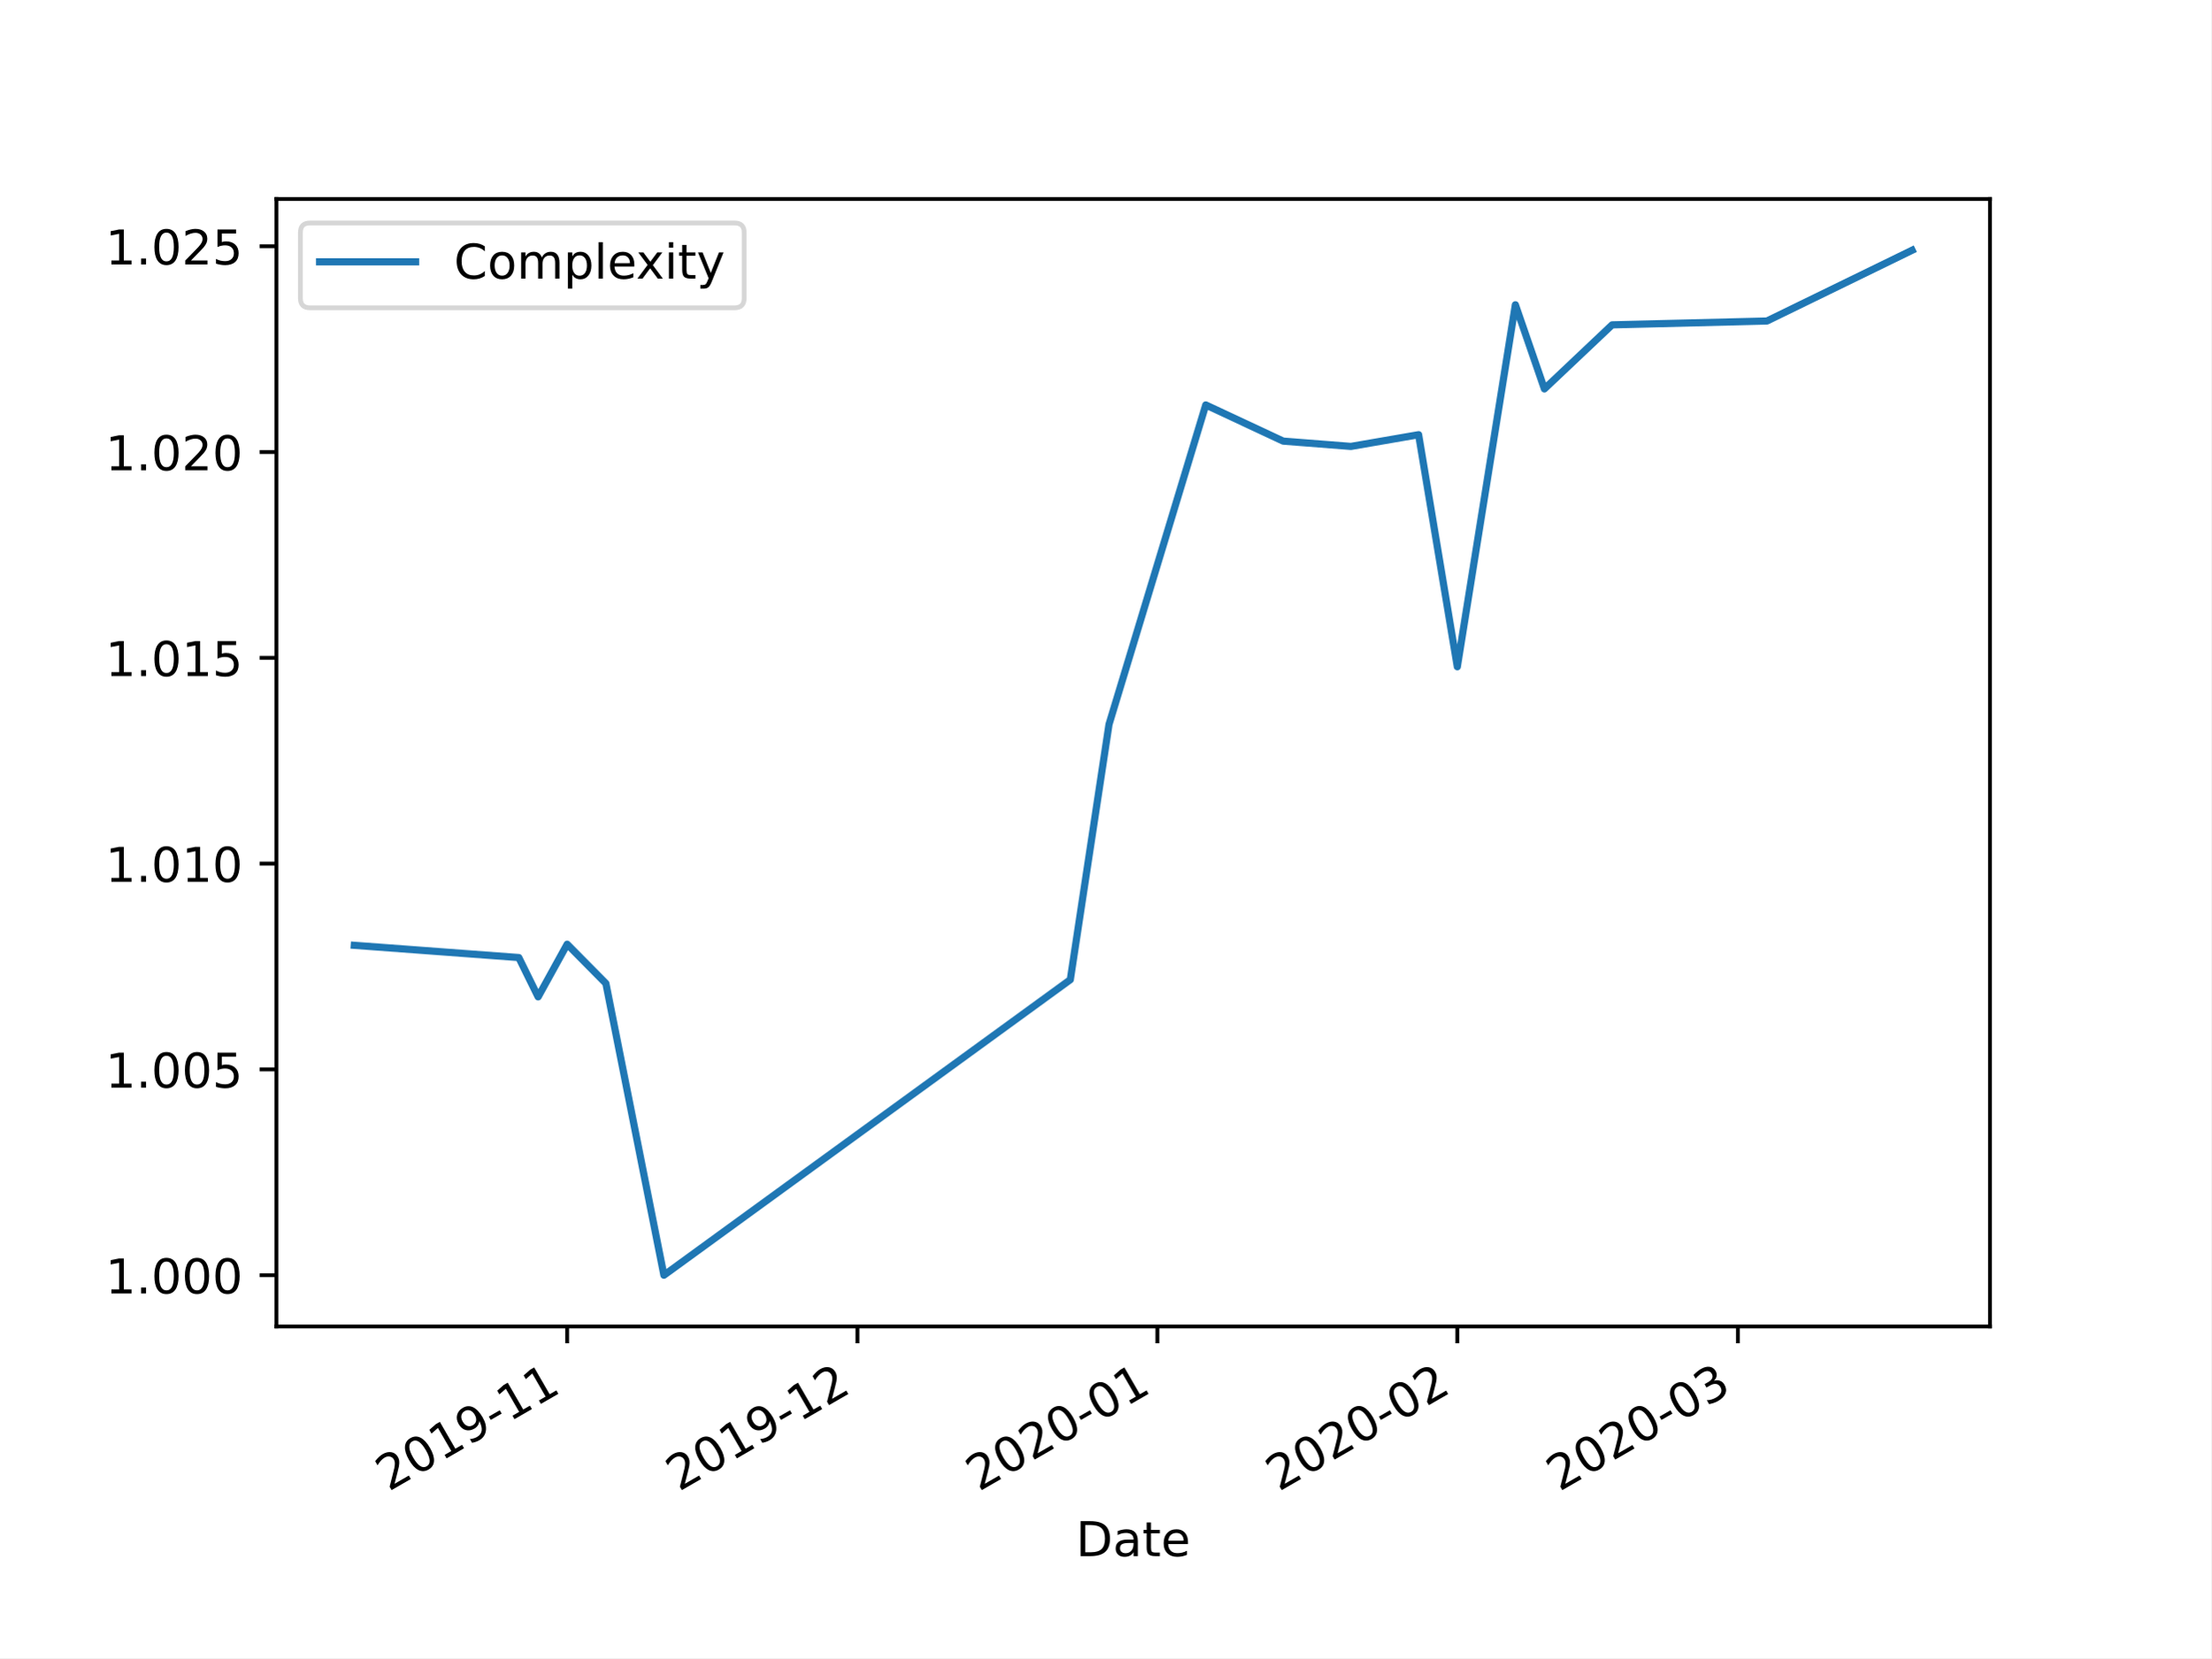
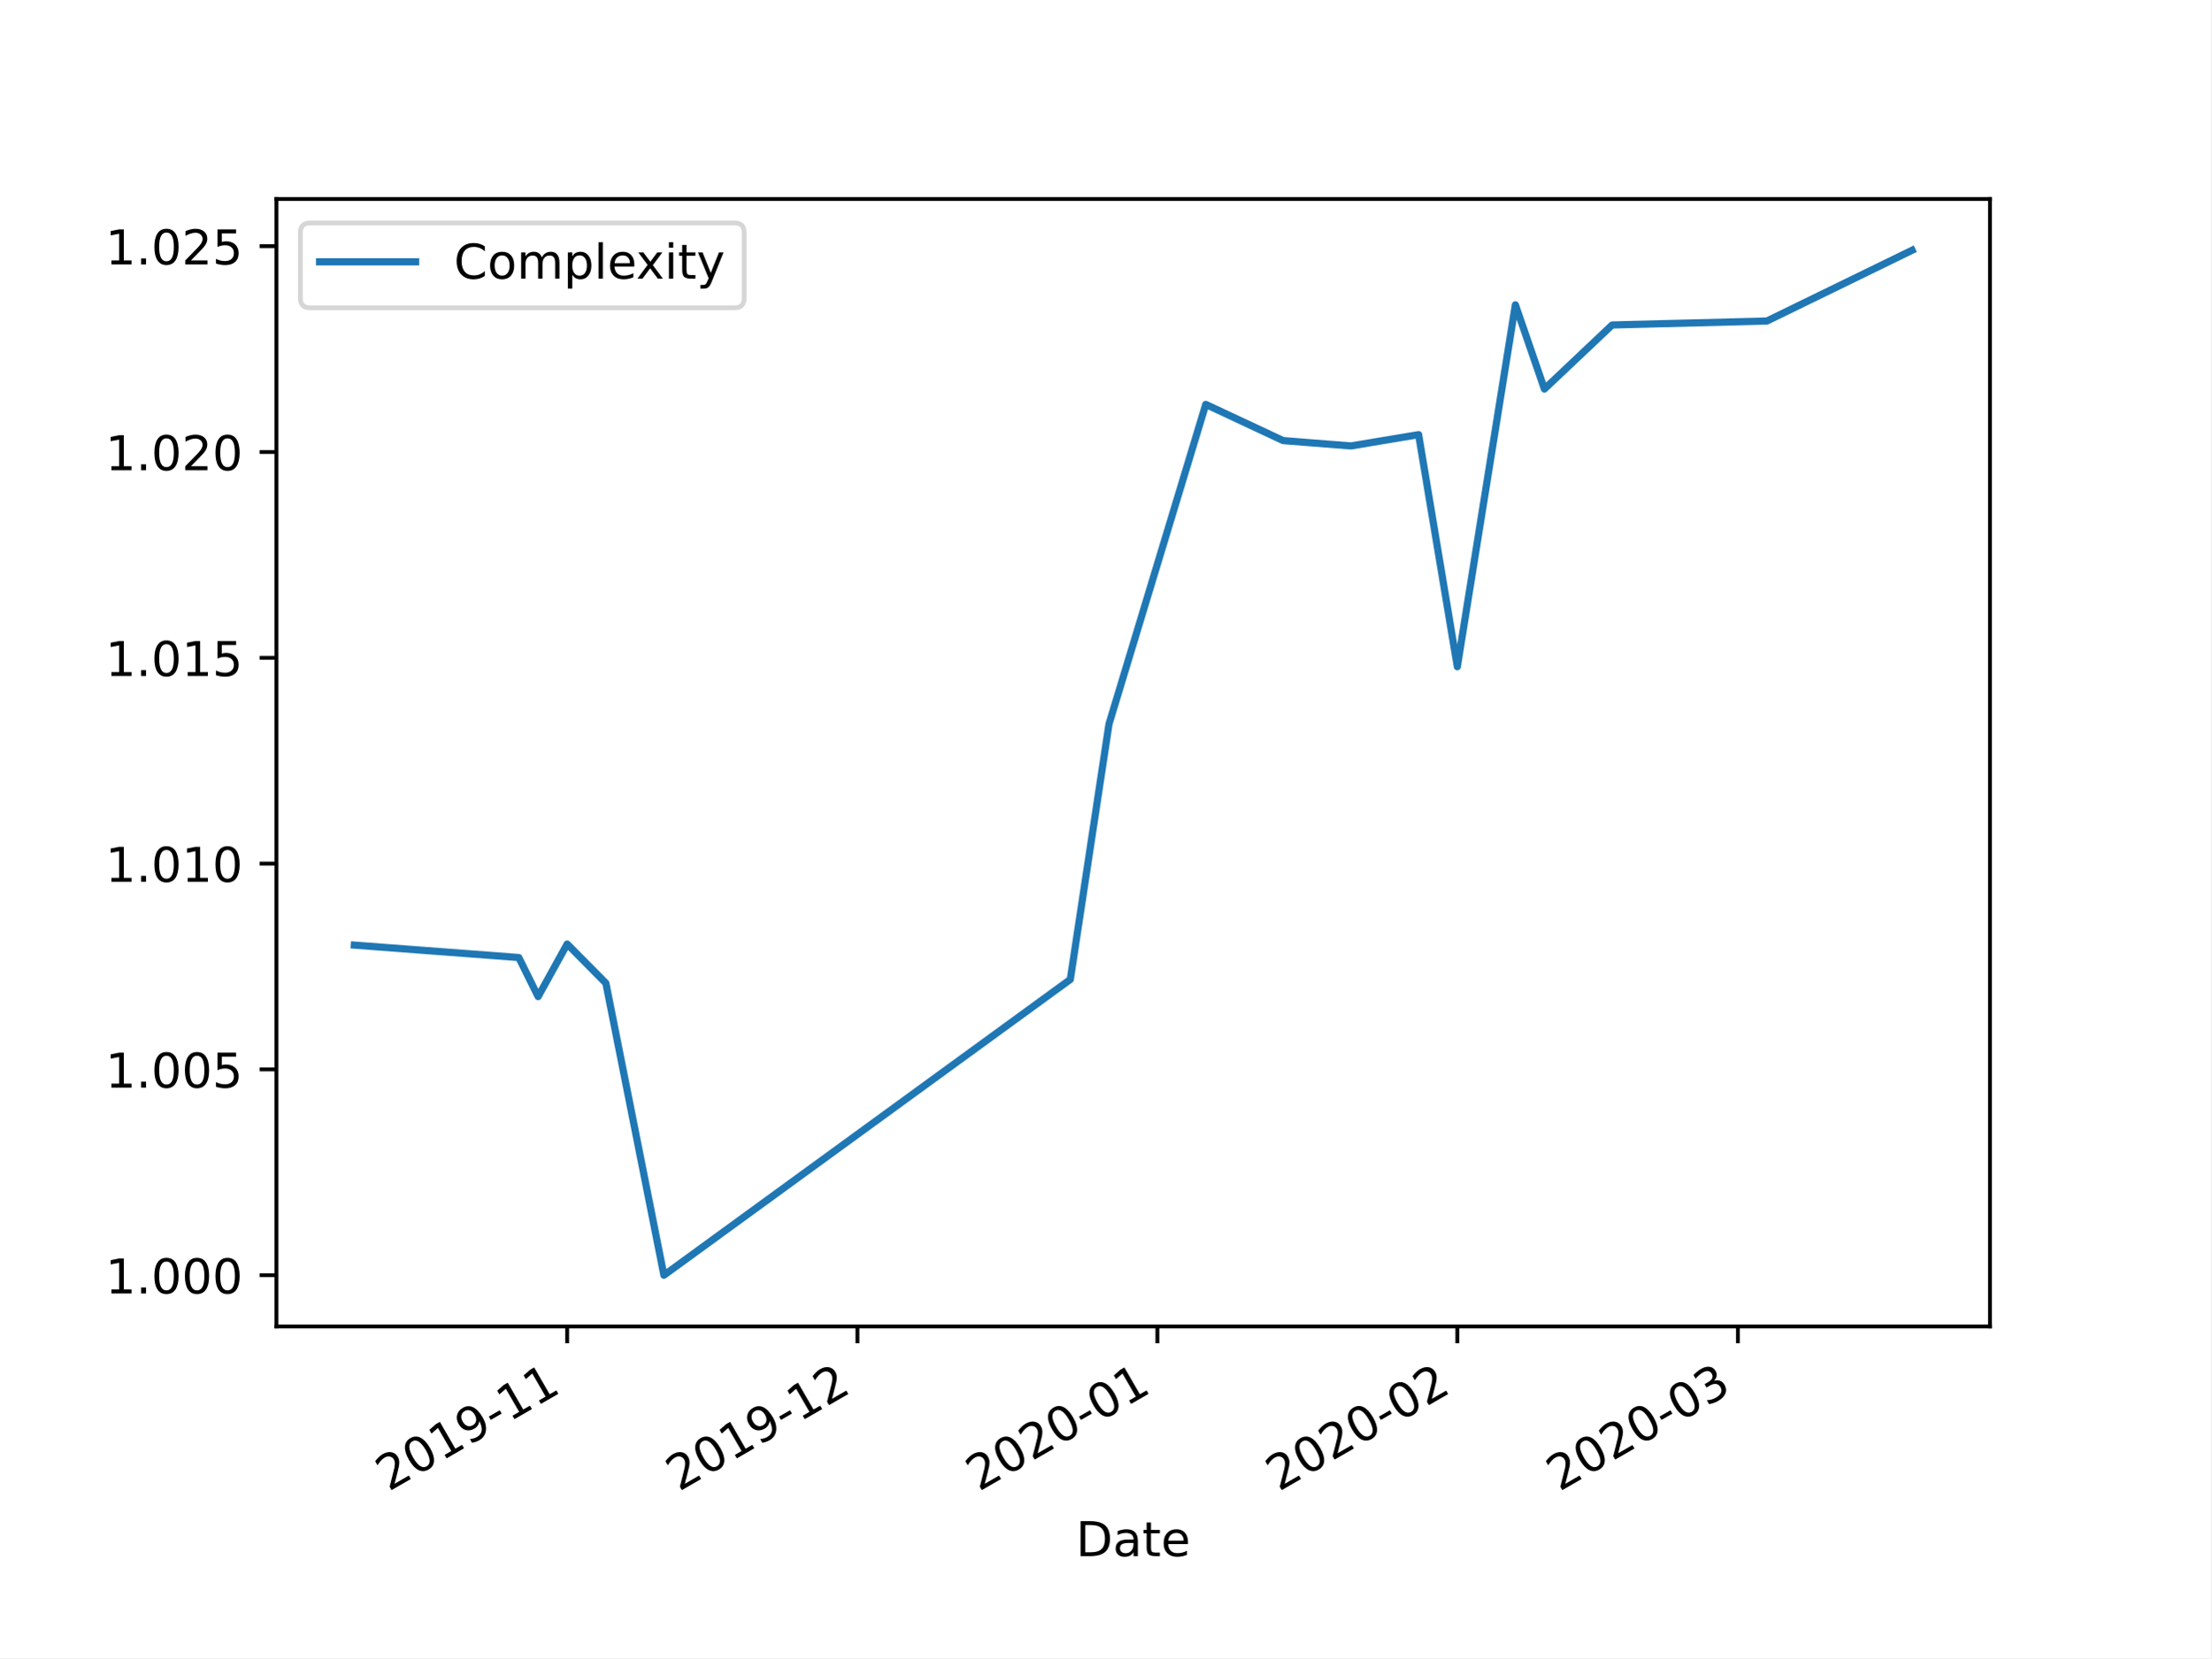
<svg xmlns="http://www.w3.org/2000/svg" xmlns:xlink="http://www.w3.org/1999/xlink" height="345.6pt" version="1.1" viewBox="0 0 460.8 345.6" width="460.8pt">
  <defs>
    <style type="text/css">*{stroke-linecap:butt;stroke-linejoin:round;}</style>
  </defs>
  <g id="figure_1">
    <g id="patch_1">
      <path d="M 0 345.6  L 460.8 345.6  L 460.8 0  L 0 0  z " style="fill:#ffffff;" />
    </g>
    <g id="axes_1">
      <g id="patch_2">
        <path d="M 57.6 276.48  L 414.72 276.48  L 414.72 41.472  L 57.6 41.472  z " style="fill:#ffffff;" />
      </g>
      <g id="matplotlib.axis_1">
        <g id="xtick_1">
          <g id="line2d_1">
            <defs>
-               <path d="M 0 0  L 0 3.5  " id="mad2ded1523" style="stroke:#000000;stroke-width:0.8;" />
-             </defs>
-             <g>
-               <use style="stroke:#000000;stroke-width:0.8;" x="118.195" xlink:href="#mad2ded1523" y="276.48" />
+               <path d="M 0 0  L 0 3.5  " id="m0c60038a3f" style="stroke:#000000;stroke-width:0.8;" />
+             </defs>
+             <g>
+               <use style="stroke:#000000;stroke-width:0.8;" x="118.195" xlink:href="#m0c60038a3f" y="276.48" />
            </g>
          </g>
          <g id="text_1">
            <g transform="translate(80.97064 310.9518)rotate(-30)scale(0.1 -0.1)">
              <defs>
                <path d="M 1228 531  L 3431 531  L 3431 0  L 469 0  L 469 531  Q 828 903 1448 1529  Q 2069 2156 2228 2338  Q 2531 2678 2651 2914  Q 2772 3150 2772 3378  Q 2772 3750 2511 3984  Q 2250 4219 1831 4219  Q 1534 4219 1204 4116  Q 875 4013 500 3803  L 500 4441  Q 881 4594 1212 4672  Q 1544 4750 1819 4750  Q 2544 4750 2975 4387  Q 3406 4025 3406 3419  Q 3406 3131 3298 2873  Q 3191 2616 2906 2266  Q 2828 2175 2409 1742  Q 1991 1309 1228 531  z " id="DejaVuSans-32" transform="scale(0.015625)" />
                <path d="M 2034 4250  Q 1547 4250 1301 3770  Q 1056 3291 1056 2328  Q 1056 1369 1301 889  Q 1547 409 2034 409  Q 2525 409 2770 889  Q 3016 1369 3016 2328  Q 3016 3291 2770 3770  Q 2525 4250 2034 4250  z M 2034 4750  Q 2819 4750 3233 4129  Q 3647 3509 3647 2328  Q 3647 1150 3233 529  Q 2819 -91 2034 -91  Q 1250 -91 836 529  Q 422 1150 422 2328  Q 422 3509 836 4129  Q 1250 4750 2034 4750  z " id="DejaVuSans-30" transform="scale(0.015625)" />
                <path d="M 794 531  L 1825 531  L 1825 4091  L 703 3866  L 703 4441  L 1819 4666  L 2450 4666  L 2450 531  L 3481 531  L 3481 0  L 794 0  L 794 531  z " id="DejaVuSans-31" transform="scale(0.015625)" />
                <path d="M 703 97  L 703 672  Q 941 559 1184 500  Q 1428 441 1663 441  Q 2288 441 2617 861  Q 2947 1281 2994 2138  Q 2813 1869 2534 1725  Q 2256 1581 1919 1581  Q 1219 1581 811 2004  Q 403 2428 403 3163  Q 403 3881 828 4315  Q 1253 4750 1959 4750  Q 2769 4750 3195 4129  Q 3622 3509 3622 2328  Q 3622 1225 3098 567  Q 2575 -91 1691 -91  Q 1453 -91 1209 -44  Q 966 3 703 97  z M 1959 2075  Q 2384 2075 2632 2365  Q 2881 2656 2881 3163  Q 2881 3666 2632 3958  Q 2384 4250 1959 4250  Q 1534 4250 1286 3958  Q 1038 3666 1038 3163  Q 1038 2656 1286 2365  Q 1534 2075 1959 2075  z " id="DejaVuSans-39" transform="scale(0.015625)" />
                <path d="M 313 2009  L 1997 2009  L 1997 1497  L 313 1497  L 313 2009  z " id="DejaVuSans-2d" transform="scale(0.015625)" />
              </defs>
              <use xlink:href="#DejaVuSans-32" />
              <use x="63.623" xlink:href="#DejaVuSans-30" />
              <use x="127.246" xlink:href="#DejaVuSans-31" />
              <use x="190.869" xlink:href="#DejaVuSans-39" />
              <use x="254.492" xlink:href="#DejaVuSans-2d" />
              <use x="290.576" xlink:href="#DejaVuSans-31" />
              <use x="354.199" xlink:href="#DejaVuSans-31" />
            </g>
          </g>
        </g>
        <g id="xtick_2">
          <g id="line2d_2">
            <g>
-               <use style="stroke:#000000;stroke-width:0.8;" x="178.69" xlink:href="#mad2ded1523" y="276.48" />
+               <use style="stroke:#000000;stroke-width:0.8;" x="178.69" xlink:href="#m0c60038a3f" y="276.48" />
            </g>
          </g>
          <g id="text_2">
            <g transform="translate(141.4653 310.9518)rotate(-30)scale(0.1 -0.1)">
              <use xlink:href="#DejaVuSans-32" />
              <use x="63.623" xlink:href="#DejaVuSans-30" />
              <use x="127.246" xlink:href="#DejaVuSans-31" />
              <use x="190.869" xlink:href="#DejaVuSans-39" />
              <use x="254.492" xlink:href="#DejaVuSans-2d" />
              <use x="290.576" xlink:href="#DejaVuSans-31" />
              <use x="354.199" xlink:href="#DejaVuSans-32" />
            </g>
          </g>
        </g>
        <g id="xtick_3">
          <g id="line2d_3">
            <g>
-               <use style="stroke:#000000;stroke-width:0.8;" x="241.201" xlink:href="#mad2ded1523" y="276.48" />
+               <use style="stroke:#000000;stroke-width:0.8;" x="241.201" xlink:href="#m0c60038a3f" y="276.48" />
            </g>
          </g>
          <g id="text_3">
            <g transform="translate(203.9764 310.9518)rotate(-30)scale(0.1 -0.1)">
              <use xlink:href="#DejaVuSans-32" />
              <use x="63.623" xlink:href="#DejaVuSans-30" />
              <use x="127.246" xlink:href="#DejaVuSans-32" />
              <use x="190.869" xlink:href="#DejaVuSans-30" />
              <use x="254.492" xlink:href="#DejaVuSans-2d" />
              <use x="290.576" xlink:href="#DejaVuSans-30" />
              <use x="354.199" xlink:href="#DejaVuSans-31" />
            </g>
          </g>
        </g>
        <g id="xtick_4">
          <g id="line2d_4">
            <g>
-               <use style="stroke:#000000;stroke-width:0.8;" x="303.712" xlink:href="#mad2ded1523" y="276.48" />
+               <use style="stroke:#000000;stroke-width:0.8;" x="303.712" xlink:href="#m0c60038a3f" y="276.48" />
            </g>
          </g>
          <g id="text_4">
            <g transform="translate(266.4875 310.9518)rotate(-30)scale(0.1 -0.1)">
              <use xlink:href="#DejaVuSans-32" />
              <use x="63.623" xlink:href="#DejaVuSans-30" />
              <use x="127.246" xlink:href="#DejaVuSans-32" />
              <use x="190.869" xlink:href="#DejaVuSans-30" />
              <use x="254.492" xlink:href="#DejaVuSans-2d" />
              <use x="290.576" xlink:href="#DejaVuSans-30" />
              <use x="354.199" xlink:href="#DejaVuSans-32" />
            </g>
          </g>
        </g>
        <g id="xtick_5">
          <g id="line2d_5">
            <g>
-               <use style="stroke:#000000;stroke-width:0.8;" x="362.19" xlink:href="#mad2ded1523" y="276.48" />
+               <use style="stroke:#000000;stroke-width:0.8;" x="362.19" xlink:href="#m0c60038a3f" y="276.48" />
            </g>
          </g>
          <g id="text_5">
            <g transform="translate(324.9657 310.9518)rotate(-30)scale(0.1 -0.1)">
              <defs>
                <path d="M 2597 2516  Q 3050 2419 3304 2112  Q 3559 1806 3559 1356  Q 3559 666 3084 287  Q 2609 -91 1734 -91  Q 1441 -91 1130 -33  Q 819 25 488 141  L 488 750  Q 750 597 1062 519  Q 1375 441 1716 441  Q 2309 441 2620 675  Q 2931 909 2931 1356  Q 2931 1769 2642 2001  Q 2353 2234 1838 2234  L 1294 2234  L 1294 2753  L 1863 2753  Q 2328 2753 2575 2939  Q 2822 3125 2822 3475  Q 2822 3834 2567 4026  Q 2313 4219 1838 4219  Q 1578 4219 1281 4162  Q 984 4106 628 3988  L 628 4550  Q 988 4650 1302 4700  Q 1616 4750 1894 4750  Q 2613 4750 3031 4423  Q 3450 4097 3450 3541  Q 3450 3153 3228 2886  Q 3006 2619 2597 2516  z " id="DejaVuSans-33" transform="scale(0.015625)" />
              </defs>
              <use xlink:href="#DejaVuSans-32" />
              <use x="63.623" xlink:href="#DejaVuSans-30" />
              <use x="127.246" xlink:href="#DejaVuSans-32" />
              <use x="190.869" xlink:href="#DejaVuSans-30" />
              <use x="254.492" xlink:href="#DejaVuSans-2d" />
              <use x="290.576" xlink:href="#DejaVuSans-30" />
              <use x="354.199" xlink:href="#DejaVuSans-33" />
            </g>
          </g>
        </g>
        <g id="text_6">
          <g transform="translate(224.2092 324.3513)scale(0.1 -0.1)">
            <defs>
              <path d="M 1259 4147  L 1259 519  L 2022 519  Q 2988 519 3436 956  Q 3884 1394 3884 2338  Q 3884 3275 3436 3711  Q 2988 4147 2022 4147  L 1259 4147  z M 628 4666  L 1925 4666  Q 3281 4666 3915 4102  Q 4550 3538 4550 2338  Q 4550 1131 3912 565  Q 3275 0 1925 0  L 628 0  L 628 4666  z " id="DejaVuSans-44" transform="scale(0.015625)" />
              <path d="M 2194 1759  Q 1497 1759 1228 1600  Q 959 1441 959 1056  Q 959 750 1161 570  Q 1363 391 1709 391  Q 2188 391 2477 730  Q 2766 1069 2766 1631  L 2766 1759  L 2194 1759  z M 3341 1997  L 3341 0  L 2766 0  L 2766 531  Q 2569 213 2275 61  Q 1981 -91 1556 -91  Q 1019 -91 701 211  Q 384 513 384 1019  Q 384 1609 779 1909  Q 1175 2209 1959 2209  L 2766 2209  L 2766 2266  Q 2766 2663 2505 2880  Q 2244 3097 1772 3097  Q 1472 3097 1187 3025  Q 903 2953 641 2809  L 641 3341  Q 956 3463 1253 3523  Q 1550 3584 1831 3584  Q 2591 3584 2966 3190  Q 3341 2797 3341 1997  z " id="DejaVuSans-61" transform="scale(0.015625)" />
              <path d="M 1172 4494  L 1172 3500  L 2356 3500  L 2356 3053  L 1172 3053  L 1172 1153  Q 1172 725 1289 603  Q 1406 481 1766 481  L 2356 481  L 2356 0  L 1766 0  Q 1100 0 847 248  Q 594 497 594 1153  L 594 3053  L 172 3053  L 172 3500  L 594 3500  L 594 4494  L 1172 4494  z " id="DejaVuSans-74" transform="scale(0.015625)" />
              <path d="M 3597 1894  L 3597 1613  L 953 1613  Q 991 1019 1311 708  Q 1631 397 2203 397  Q 2534 397 2845 478  Q 3156 559 3463 722  L 3463 178  Q 3153 47 2828 -22  Q 2503 -91 2169 -91  Q 1331 -91 842 396  Q 353 884 353 1716  Q 353 2575 817 3079  Q 1281 3584 2069 3584  Q 2775 3584 3186 3129  Q 3597 2675 3597 1894  z M 3022 2063  Q 3016 2534 2758 2815  Q 2500 3097 2075 3097  Q 1594 3097 1305 2825  Q 1016 2553 972 2059  L 3022 2063  z " id="DejaVuSans-65" transform="scale(0.015625)" />
            </defs>
            <use xlink:href="#DejaVuSans-44" />
            <use x="77.002" xlink:href="#DejaVuSans-61" />
            <use x="138.281" xlink:href="#DejaVuSans-74" />
            <use x="177.49" xlink:href="#DejaVuSans-65" />
          </g>
        </g>
      </g>
      <g id="matplotlib.axis_2">
        <g id="ytick_1">
          <g id="line2d_6">
            <defs>
-               <path d="M 0 0  L -3.5 0  " id="m5868c48576" style="stroke:#000000;stroke-width:0.8;" />
-             </defs>
-             <g>
-               <use style="stroke:#000000;stroke-width:0.8;" x="57.6" xlink:href="#m5868c48576" y="265.798" />
+               <path d="M 0 0  L -3.5 0  " id="m6defc95646" style="stroke:#000000;stroke-width:0.8;" />
+             </defs>
+             <g>
+               <use style="stroke:#000000;stroke-width:0.8;" x="57.6" xlink:href="#m6defc95646" y="265.798" />
            </g>
          </g>
          <g id="text_7">
            <g transform="translate(21.97188 269.597)scale(0.1 -0.1)">
              <defs>
                <path d="M 684 794  L 1344 794  L 1344 0  L 684 0  L 684 794  z " id="DejaVuSans-2e" transform="scale(0.015625)" />
              </defs>
              <use xlink:href="#DejaVuSans-31" />
              <use x="63.623" xlink:href="#DejaVuSans-2e" />
              <use x="95.41" xlink:href="#DejaVuSans-30" />
              <use x="159.033" xlink:href="#DejaVuSans-30" />
              <use x="222.656" xlink:href="#DejaVuSans-30" />
            </g>
          </g>
        </g>
        <g id="ytick_2">
          <g id="line2d_7">
            <g>
-               <use style="stroke:#000000;stroke-width:0.8;" x="57.6" xlink:href="#m5868c48576" y="222.902" />
+               <use style="stroke:#000000;stroke-width:0.8;" x="57.6" xlink:href="#m6defc95646" y="222.899" />
            </g>
          </g>
          <g id="text_8">
-             <g transform="translate(21.97188 226.7009)scale(0.1 -0.1)">
+             <g transform="translate(21.97188 226.6978)scale(0.1 -0.1)">
              <defs>
                <path d="M 691 4666  L 3169 4666  L 3169 4134  L 1269 4134  L 1269 2991  Q 1406 3038 1543 3061  Q 1681 3084 1819 3084  Q 2600 3084 3056 2656  Q 3513 2228 3513 1497  Q 3513 744 3044 326  Q 2575 -91 1722 -91  Q 1428 -91 1123 -41  Q 819 9 494 109  L 494 744  Q 775 591 1075 516  Q 1375 441 1709 441  Q 2250 441 2565 725  Q 2881 1009 2881 1497  Q 2881 1984 2565 2268  Q 2250 2553 1709 2553  Q 1456 2553 1204 2497  Q 953 2441 691 2322  L 691 4666  z " id="DejaVuSans-35" transform="scale(0.015625)" />
              </defs>
              <use xlink:href="#DejaVuSans-31" />
              <use x="63.623" xlink:href="#DejaVuSans-2e" />
              <use x="95.41" xlink:href="#DejaVuSans-30" />
              <use x="159.033" xlink:href="#DejaVuSans-30" />
              <use x="222.656" xlink:href="#DejaVuSans-35" />
            </g>
          </g>
        </g>
        <g id="ytick_3">
          <g id="line2d_8">
            <g>
-               <use style="stroke:#000000;stroke-width:0.8;" x="57.6" xlink:href="#m5868c48576" y="180.006" />
+               <use style="stroke:#000000;stroke-width:0.8;" x="57.6" xlink:href="#m6defc95646" y="179.999" />
            </g>
          </g>
          <g id="text_9">
-             <g transform="translate(21.97188 183.8048)scale(0.1 -0.1)">
+             <g transform="translate(21.97188 183.7986)scale(0.1 -0.1)">
              <use xlink:href="#DejaVuSans-31" />
              <use x="63.623" xlink:href="#DejaVuSans-2e" />
              <use x="95.41" xlink:href="#DejaVuSans-30" />
              <use x="159.033" xlink:href="#DejaVuSans-31" />
              <use x="222.656" xlink:href="#DejaVuSans-30" />
            </g>
          </g>
        </g>
        <g id="ytick_4">
          <g id="line2d_9">
            <g>
-               <use style="stroke:#000000;stroke-width:0.8;" x="57.6" xlink:href="#m5868c48576" y="137.11" />
+               <use style="stroke:#000000;stroke-width:0.8;" x="57.6" xlink:href="#m6defc95646" y="137.1" />
            </g>
          </g>
          <g id="text_10">
-             <g transform="translate(21.97188 140.9088)scale(0.1 -0.1)">
+             <g transform="translate(21.97188 140.8994)scale(0.1 -0.1)">
              <use xlink:href="#DejaVuSans-31" />
              <use x="63.623" xlink:href="#DejaVuSans-2e" />
              <use x="95.41" xlink:href="#DejaVuSans-30" />
              <use x="159.033" xlink:href="#DejaVuSans-31" />
              <use x="222.656" xlink:href="#DejaVuSans-35" />
            </g>
          </g>
        </g>
        <g id="ytick_5">
          <g id="line2d_10">
            <g>
-               <use style="stroke:#000000;stroke-width:0.8;" x="57.6" xlink:href="#m5868c48576" y="94.213" />
+               <use style="stroke:#000000;stroke-width:0.8;" x="57.6" xlink:href="#m6defc95646" y="94.201" />
            </g>
          </g>
          <g id="text_11">
-             <g transform="translate(21.97188 98.01266)scale(0.1 -0.1)">
+             <g transform="translate(21.97188 98.00013)scale(0.1 -0.1)">
              <use xlink:href="#DejaVuSans-31" />
              <use x="63.623" xlink:href="#DejaVuSans-2e" />
              <use x="95.41" xlink:href="#DejaVuSans-30" />
              <use x="159.033" xlink:href="#DejaVuSans-32" />
              <use x="222.656" xlink:href="#DejaVuSans-30" />
            </g>
          </g>
        </g>
        <g id="ytick_6">
          <g id="line2d_11">
            <g>
-               <use style="stroke:#000000;stroke-width:0.8;" x="57.6" xlink:href="#m5868c48576" y="51.317" />
+               <use style="stroke:#000000;stroke-width:0.8;" x="57.6" xlink:href="#m6defc95646" y="51.302" />
            </g>
          </g>
          <g id="text_12">
-             <g transform="translate(21.97188 55.11657)scale(0.1 -0.1)">
+             <g transform="translate(21.97188 55.1009)scale(0.1 -0.1)">
              <use xlink:href="#DejaVuSans-31" />
              <use x="63.623" xlink:href="#DejaVuSans-2e" />
              <use x="95.41" xlink:href="#DejaVuSans-30" />
              <use x="159.033" xlink:href="#DejaVuSans-32" />
              <use x="222.656" xlink:href="#DejaVuSans-35" />
            </g>
          </g>
        </g>
      </g>
      <g id="line2d_12">
-         <path clip-path="url(#p7dde41297c)" d="M 73.833 197.032  L 108.113 199.585  L 112.146 207.776  L 118.195 196.806  L 126.261 204.967  L 138.36 265.798  L 223.053 204.201  L 231.119 150.99  L 251.284 84.397  L 267.416 91.938  L 281.531 93.043  L 295.646 90.6  L 303.712 138.968  L 315.811 63.521  L 321.861 81.055  L 335.976 67.704  L 368.24 66.904  L 398.487 52.154  " style="fill:none;stroke:#1f77b4;stroke-linecap:square;stroke-width:1.5;" />
+         <path clip-path="url(#p828a2b5507)" d="M 73.833 196.991  L 108.113 199.58  L 112.146 207.722  L 118.195 196.765  L 126.261 204.916  L 138.36 265.798  L 223.053 204.151  L 231.119 150.903  L 251.284 84.286  L 267.416 91.832  L 281.531 92.943  L 295.646 90.589  L 303.712 138.959  L 315.811 63.536  L 321.861 81.082  L 335.976 67.734  L 368.24 66.904  L 398.487 52.154  " style="fill:none;stroke:#1f77b4;stroke-linecap:square;stroke-width:1.5;" />
      </g>
      <g id="patch_3">
        <path d="M 57.6 276.48  L 57.6 41.472  " style="fill:none;stroke:#000000;stroke-linecap:square;stroke-linejoin:miter;stroke-width:0.8;" />
      </g>
      <g id="patch_4">
        <path d="M 414.72 276.48  L 414.72 41.472  " style="fill:none;stroke:#000000;stroke-linecap:square;stroke-linejoin:miter;stroke-width:0.8;" />
      </g>
      <g id="patch_5">
        <path d="M 57.6 276.48  L 414.72 276.48  " style="fill:none;stroke:#000000;stroke-linecap:square;stroke-linejoin:miter;stroke-width:0.8;" />
      </g>
      <g id="patch_6">
        <path d="M 57.6 41.472  L 414.72 41.472  " style="fill:none;stroke:#000000;stroke-linecap:square;stroke-linejoin:miter;stroke-width:0.8;" />
      </g>
      <g id="legend_1">
        <g id="patch_7">
          <path d="M 64.6 64.15  L 153.083 64.15  Q 155.083 64.15 155.083 62.15  L 155.083 48.472  Q 155.083 46.472 153.083 46.472  L 64.6 46.472  Q 62.6 46.472 62.6 48.472  L 62.6 62.15  Q 62.6 64.15 64.6 64.15  z " style="fill:#ffffff;opacity:0.8;stroke:#cccccc;stroke-linejoin:miter;" />
        </g>
        <g id="line2d_13">
          <path d="M 66.6 54.57  L 86.6 54.57  " style="fill:none;stroke:#1f77b4;stroke-linecap:square;stroke-width:1.5;" />
        </g>
        <g id="line2d_14" />
        <g id="text_13">
          <g transform="translate(94.6 58.07044)scale(0.1 -0.1)">
            <defs>
              <path d="M 4122 4306  L 4122 3641  Q 3803 3938 3442 4084  Q 3081 4231 2675 4231  Q 1875 4231 1450 3742  Q 1025 3253 1025 2328  Q 1025 1406 1450 917  Q 1875 428 2675 428  Q 3081 428 3442 575  Q 3803 722 4122 1019  L 4122 359  Q 3791 134 3420 21  Q 3050 -91 2638 -91  Q 1578 -91 968 557  Q 359 1206 359 2328  Q 359 3453 968 4101  Q 1578 4750 2638 4750  Q 3056 4750 3426 4639  Q 3797 4528 4122 4306  z " id="DejaVuSans-43" transform="scale(0.015625)" />
              <path d="M 1959 3097  Q 1497 3097 1228 2736  Q 959 2375 959 1747  Q 959 1119 1226 758  Q 1494 397 1959 397  Q 2419 397 2687 759  Q 2956 1122 2956 1747  Q 2956 2369 2687 2733  Q 2419 3097 1959 3097  z M 1959 3584  Q 2709 3584 3137 3096  Q 3566 2609 3566 1747  Q 3566 888 3137 398  Q 2709 -91 1959 -91  Q 1206 -91 779 398  Q 353 888 353 1747  Q 353 2609 779 3096  Q 1206 3584 1959 3584  z " id="DejaVuSans-6f" transform="scale(0.015625)" />
              <path d="M 3328 2828  Q 3544 3216 3844 3400  Q 4144 3584 4550 3584  Q 5097 3584 5394 3201  Q 5691 2819 5691 2113  L 5691 0  L 5113 0  L 5113 2094  Q 5113 2597 4934 2840  Q 4756 3084 4391 3084  Q 3944 3084 3684 2787  Q 3425 2491 3425 1978  L 3425 0  L 2847 0  L 2847 2094  Q 2847 2600 2669 2842  Q 2491 3084 2119 3084  Q 1678 3084 1418 2786  Q 1159 2488 1159 1978  L 1159 0  L 581 0  L 581 3500  L 1159 3500  L 1159 2956  Q 1356 3278 1631 3431  Q 1906 3584 2284 3584  Q 2666 3584 2933 3390  Q 3200 3197 3328 2828  z " id="DejaVuSans-6d" transform="scale(0.015625)" />
              <path d="M 1159 525  L 1159 -1331  L 581 -1331  L 581 3500  L 1159 3500  L 1159 2969  Q 1341 3281 1617 3432  Q 1894 3584 2278 3584  Q 2916 3584 3314 3078  Q 3713 2572 3713 1747  Q 3713 922 3314 415  Q 2916 -91 2278 -91  Q 1894 -91 1617 61  Q 1341 213 1159 525  z M 3116 1747  Q 3116 2381 2855 2742  Q 2594 3103 2138 3103  Q 1681 3103 1420 2742  Q 1159 2381 1159 1747  Q 1159 1113 1420 752  Q 1681 391 2138 391  Q 2594 391 2855 752  Q 3116 1113 3116 1747  z " id="DejaVuSans-70" transform="scale(0.015625)" />
              <path d="M 603 4863  L 1178 4863  L 1178 0  L 603 0  L 603 4863  z " id="DejaVuSans-6c" transform="scale(0.015625)" />
              <path d="M 3513 3500  L 2247 1797  L 3578 0  L 2900 0  L 1881 1375  L 863 0  L 184 0  L 1544 1831  L 300 3500  L 978 3500  L 1906 2253  L 2834 3500  L 3513 3500  z " id="DejaVuSans-78" transform="scale(0.015625)" />
              <path d="M 603 3500  L 1178 3500  L 1178 0  L 603 0  L 603 3500  z M 603 4863  L 1178 4863  L 1178 4134  L 603 4134  L 603 4863  z " id="DejaVuSans-69" transform="scale(0.015625)" />
              <path d="M 2059 -325  Q 1816 -950 1584 -1140  Q 1353 -1331 966 -1331  L 506 -1331  L 506 -850  L 844 -850  Q 1081 -850 1212 -737  Q 1344 -625 1503 -206  L 1606 56  L 191 3500  L 800 3500  L 1894 763  L 2988 3500  L 3597 3500  L 2059 -325  z " id="DejaVuSans-79" transform="scale(0.015625)" />
            </defs>
            <use xlink:href="#DejaVuSans-43" />
            <use x="69.824" xlink:href="#DejaVuSans-6f" />
            <use x="131.006" xlink:href="#DejaVuSans-6d" />
            <use x="228.418" xlink:href="#DejaVuSans-70" />
            <use x="291.895" xlink:href="#DejaVuSans-6c" />
            <use x="319.678" xlink:href="#DejaVuSans-65" />
            <use x="379.451" xlink:href="#DejaVuSans-78" />
            <use x="438.631" xlink:href="#DejaVuSans-69" />
            <use x="466.414" xlink:href="#DejaVuSans-74" />
            <use x="505.623" xlink:href="#DejaVuSans-79" />
          </g>
        </g>
      </g>
    </g>
  </g>
  <defs>
-     <clipPath id="p7dde41297c">
+     <clipPath id="p828a2b5507">
      <rect height="235.008" width="357.12" x="57.6" y="41.472" />
    </clipPath>
  </defs>
</svg>
